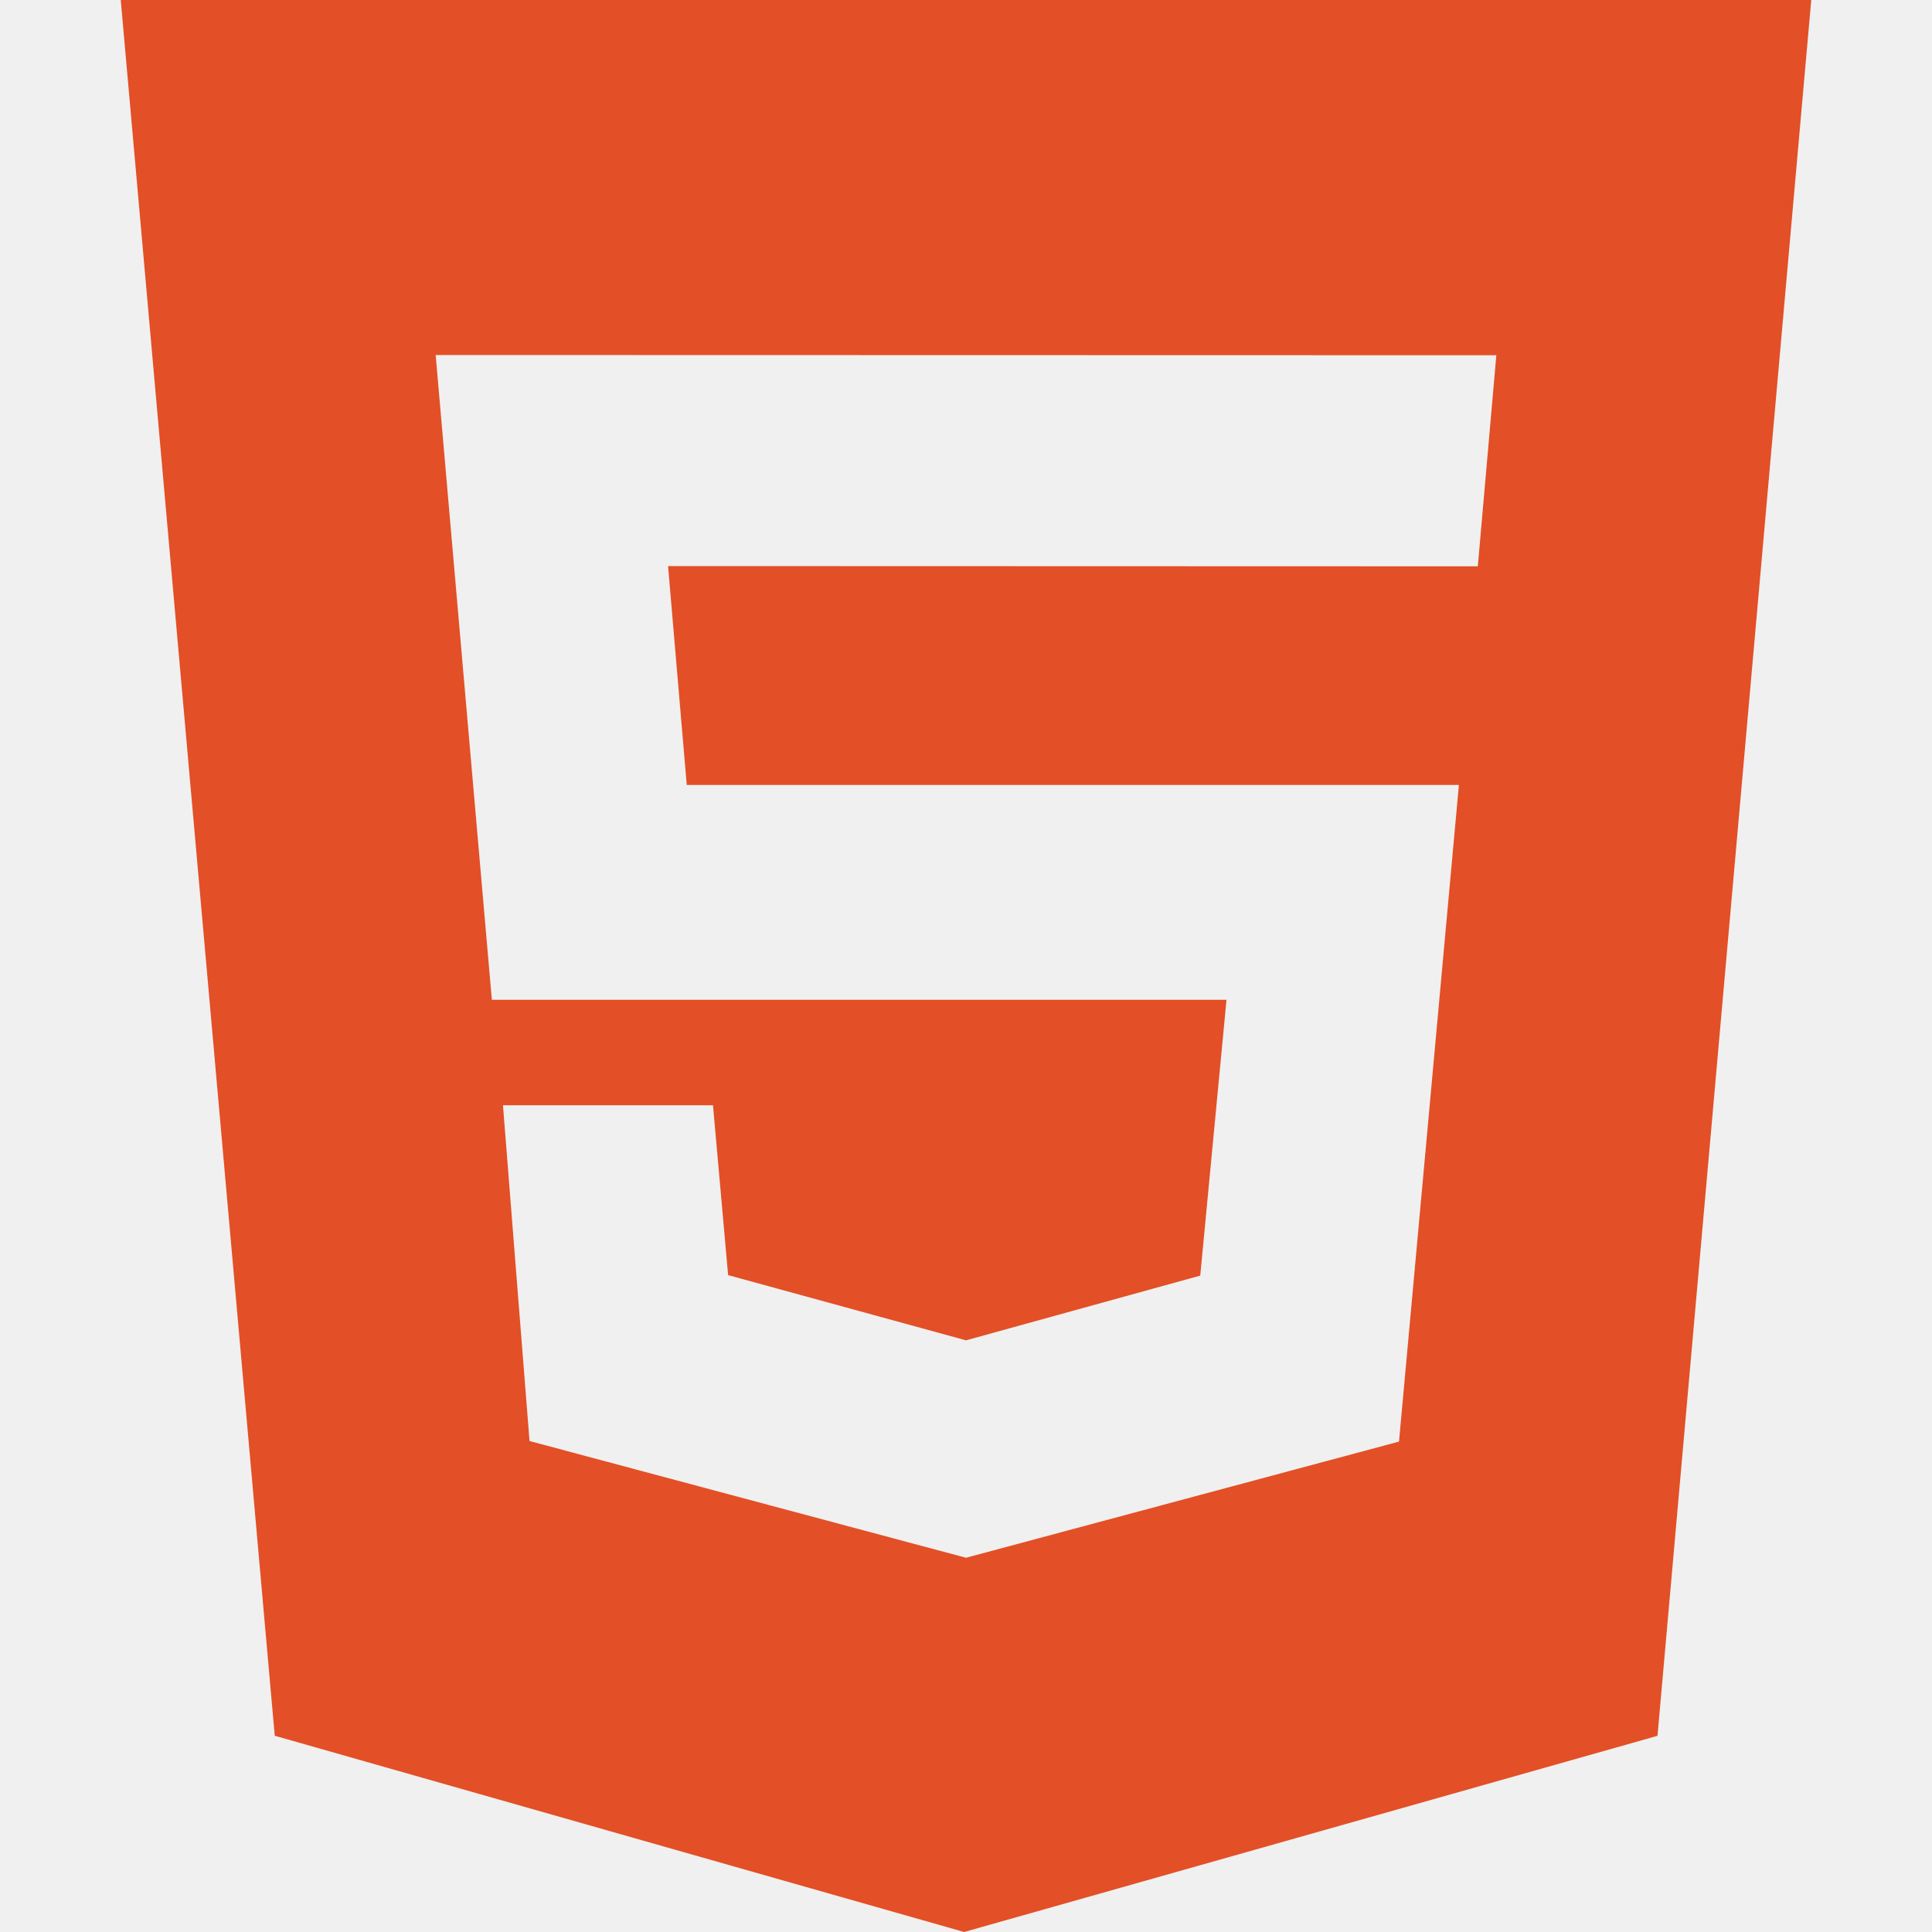
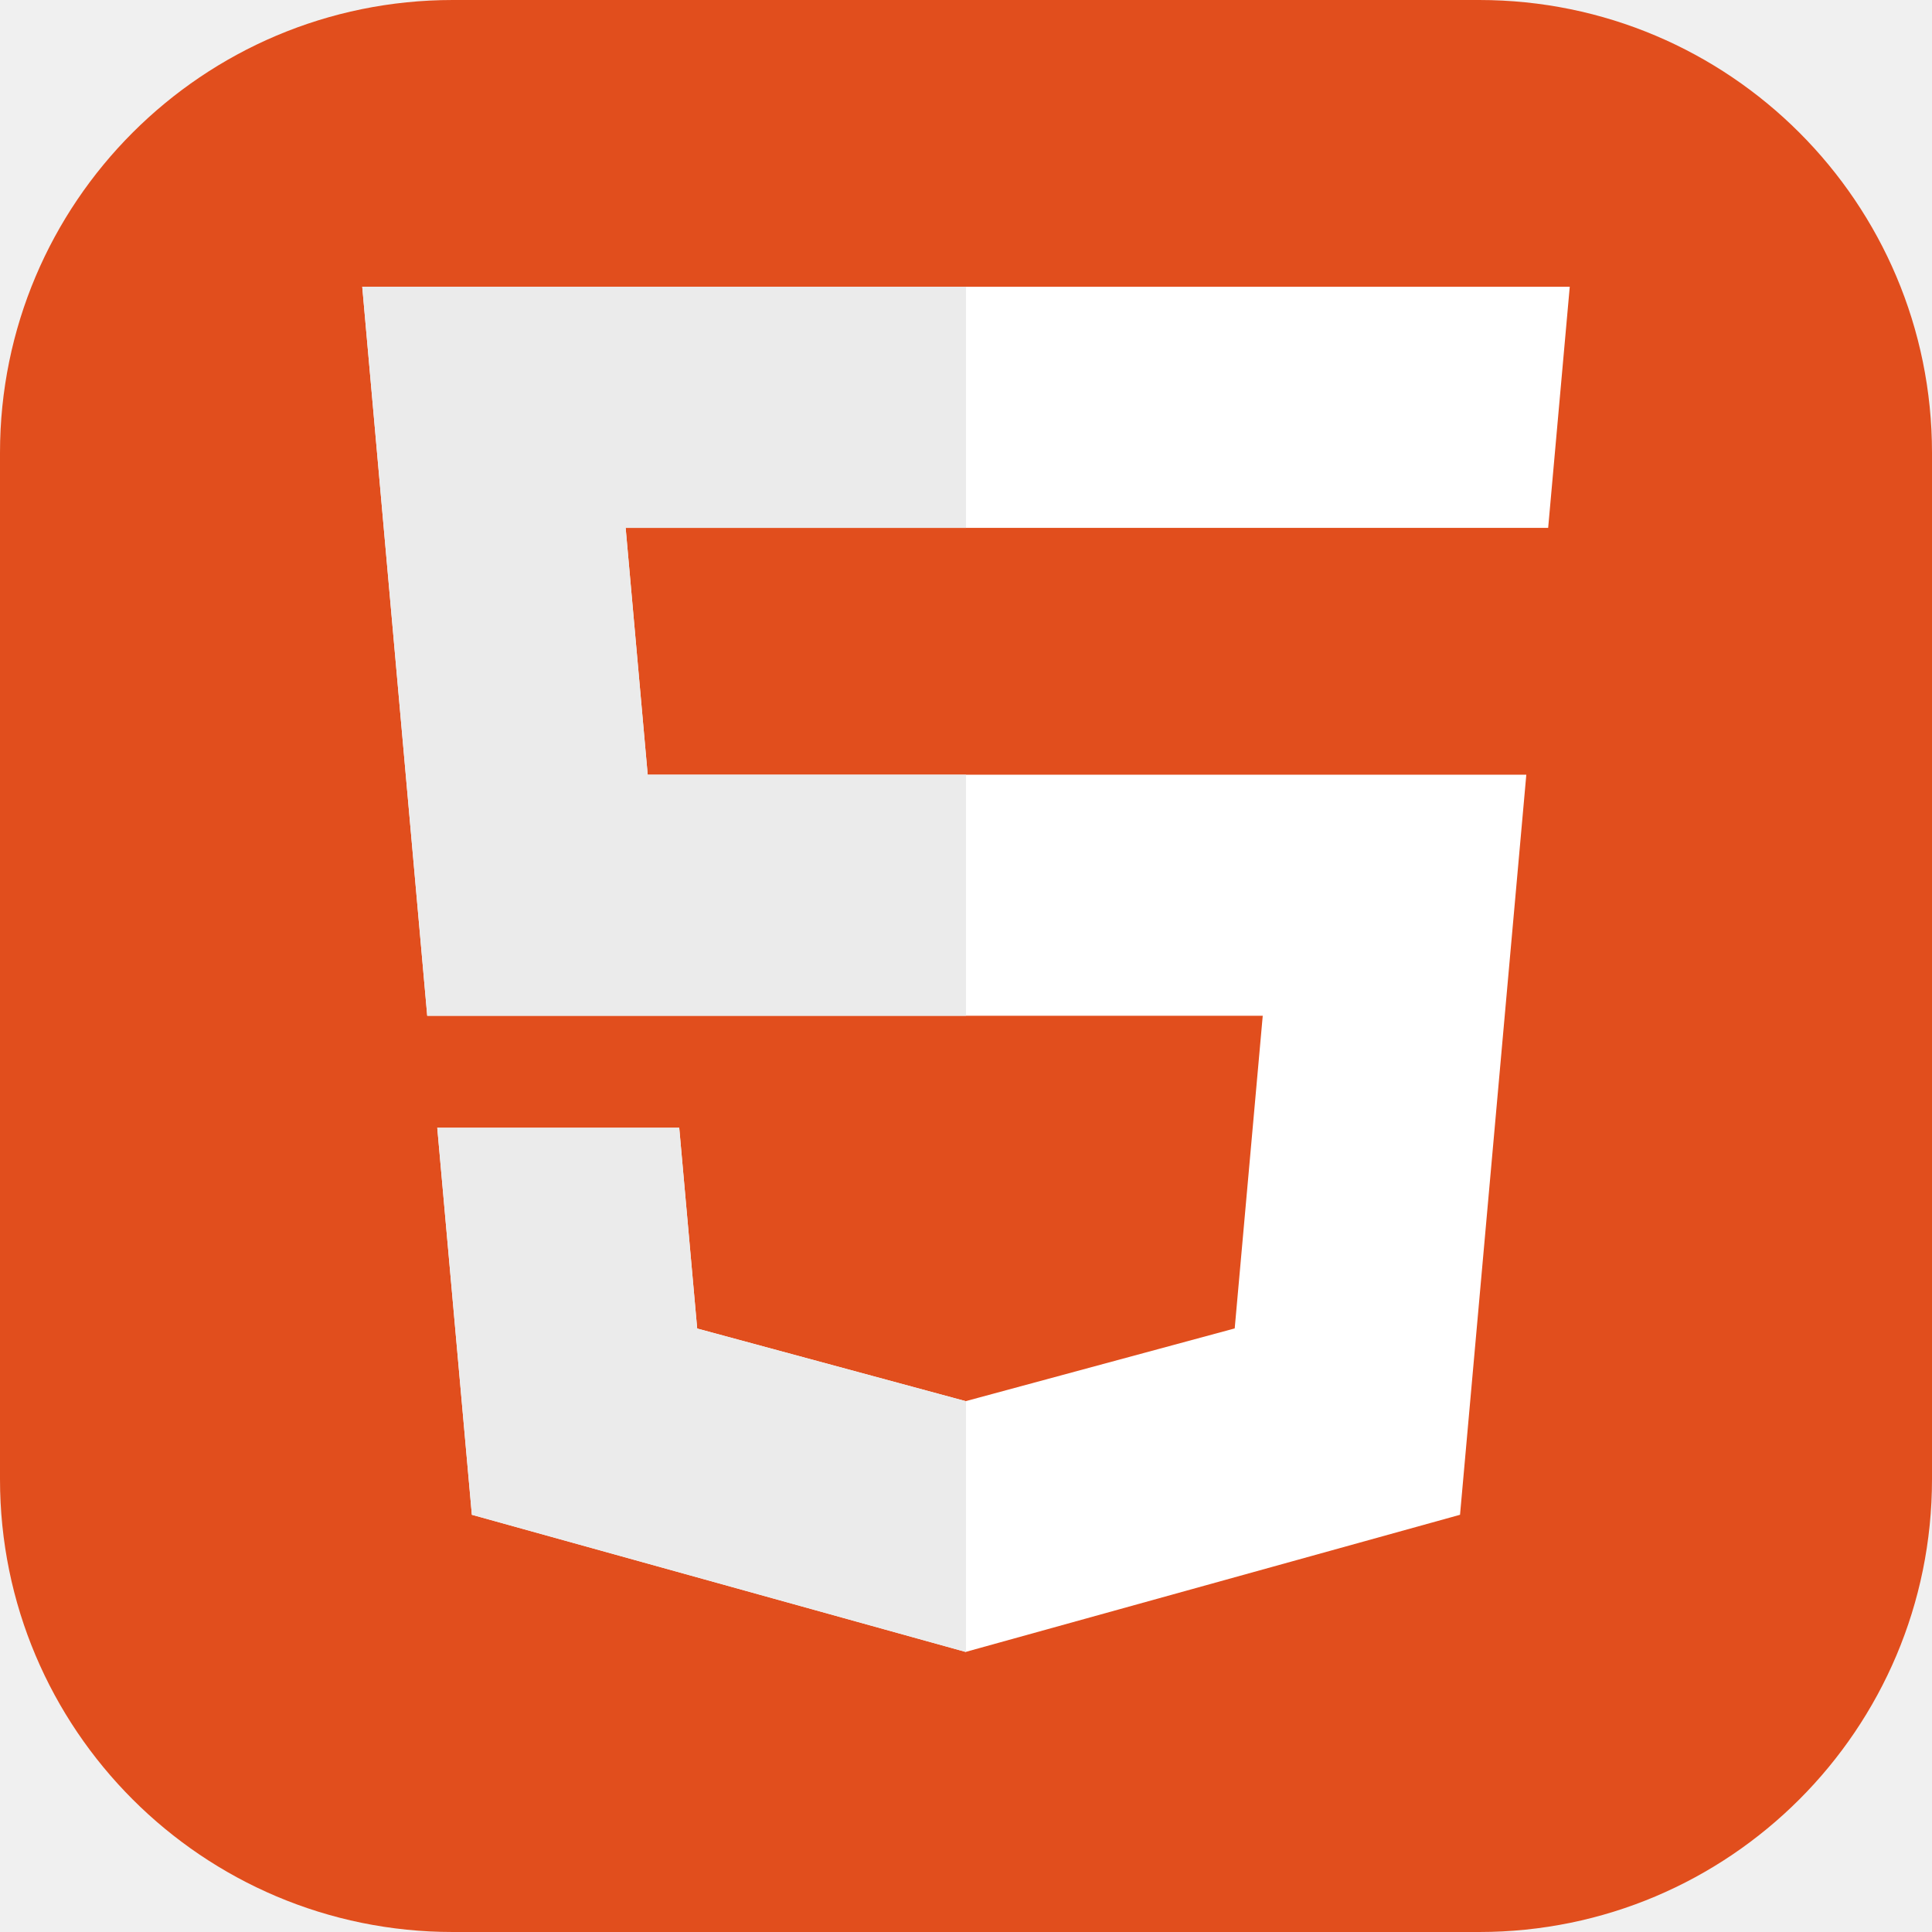
- <svg xmlns="http://www.w3.org/2000/svg" role="img" viewBox="0 0 24 24">
-   <path fill="#E34F26" d="M1.5 0h21l-1.91 21.563L11.977 24l-8.564-2.438L1.5 0zm7.031 9.75l-.232-2.718 10.059.003.23-2.622L5.412 4.41l.698 8.01h9.126l-.326 3.426-2.91.804-2.955-.81-.188-2.11H6.248l.33 4.171L12 19.351l5.379-1.443.744-8.157H8.531z" />
+ <svg xmlns="http://www.w3.org/2000/svg" width="256" height="256" fill="none" viewBox="0 0 256 256">
+   <rect width="256" height="256" fill="#E14E1D" rx="60" />
+   <path fill="#fff" d="M48 38L56.61 134.593H167.32L163.605 176.023L127.959 185.661L92.38 176.037L90.001 149.435H57.939L62.524 200.716L127.951 218.888L193.461 200.716L202.244 102.655H85.824L82.901 69.945H205.041H205.139L208 38H48Z" />
+   <path fill="#EBEBEB" d="M128 38H48L56.61 134.593H128V102.655H85.824L82.901 69.945H128V38Z" />
+   <path fill="#EBEBEB" d="M128 185.647L127.959 185.661L92.38 176.037L90.001 149.435H57.939L62.524 200.716L127.951 218.888L128 218.874V185.647Z" />
</svg>
